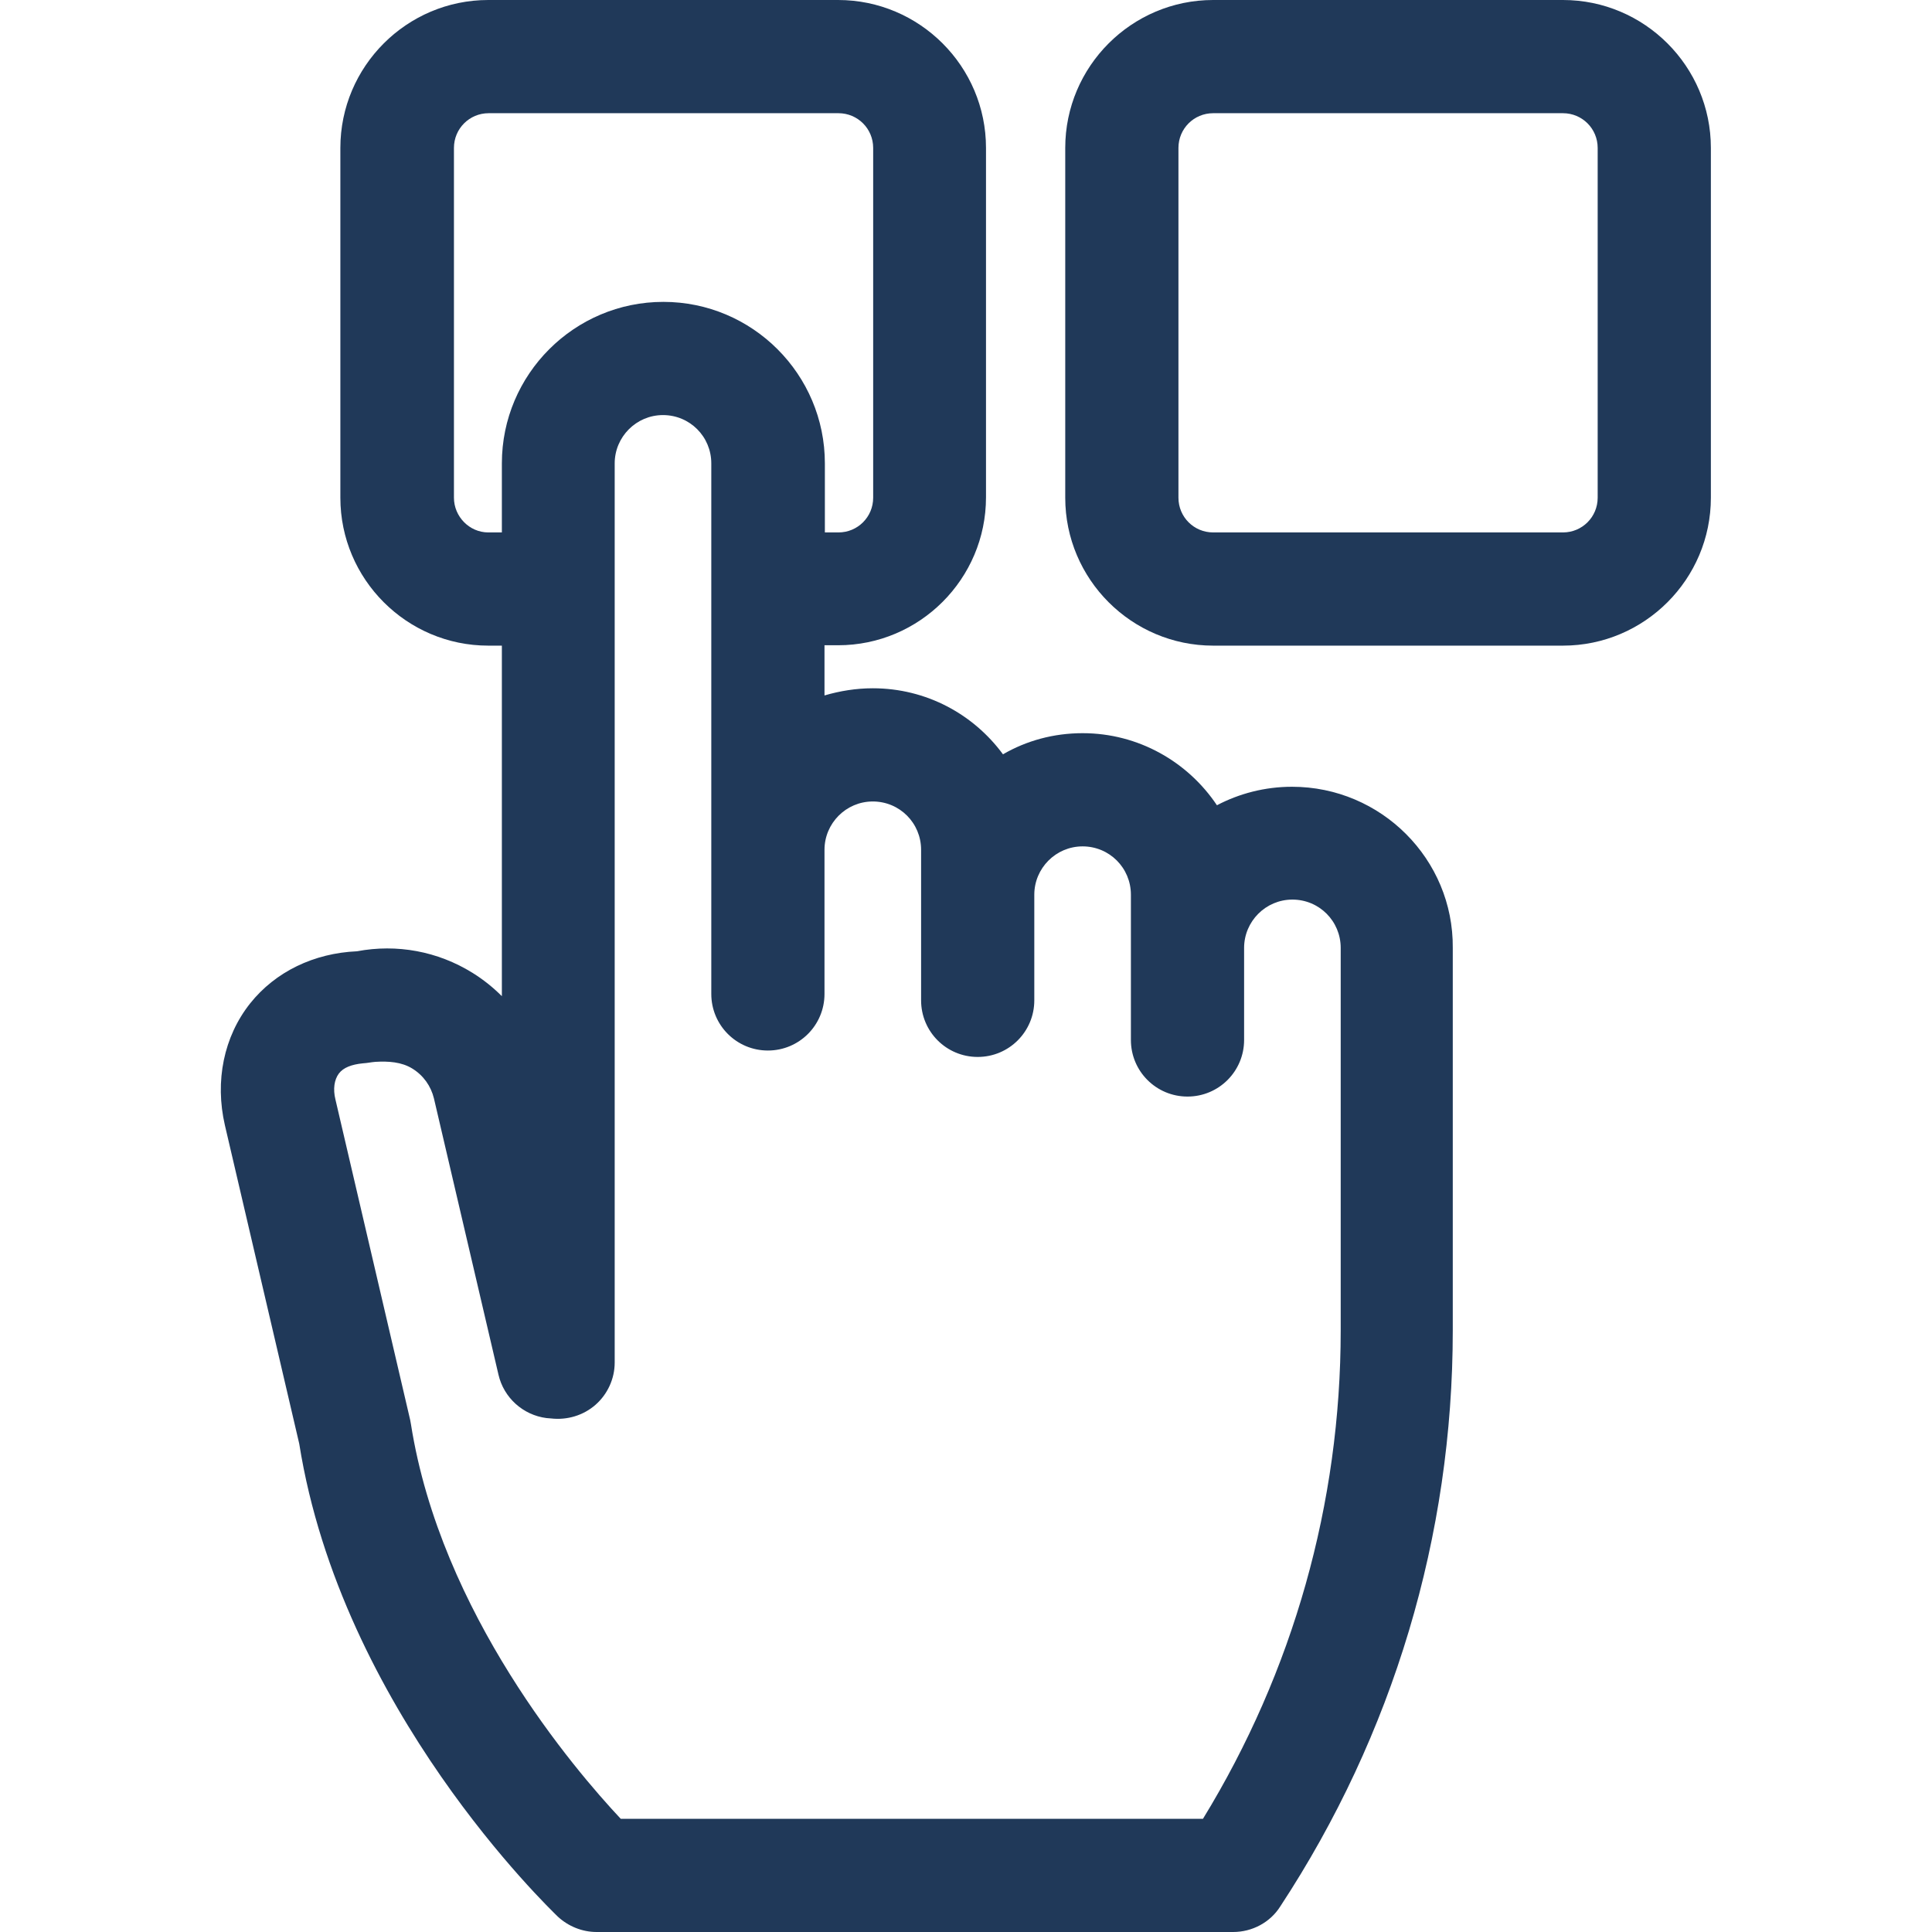
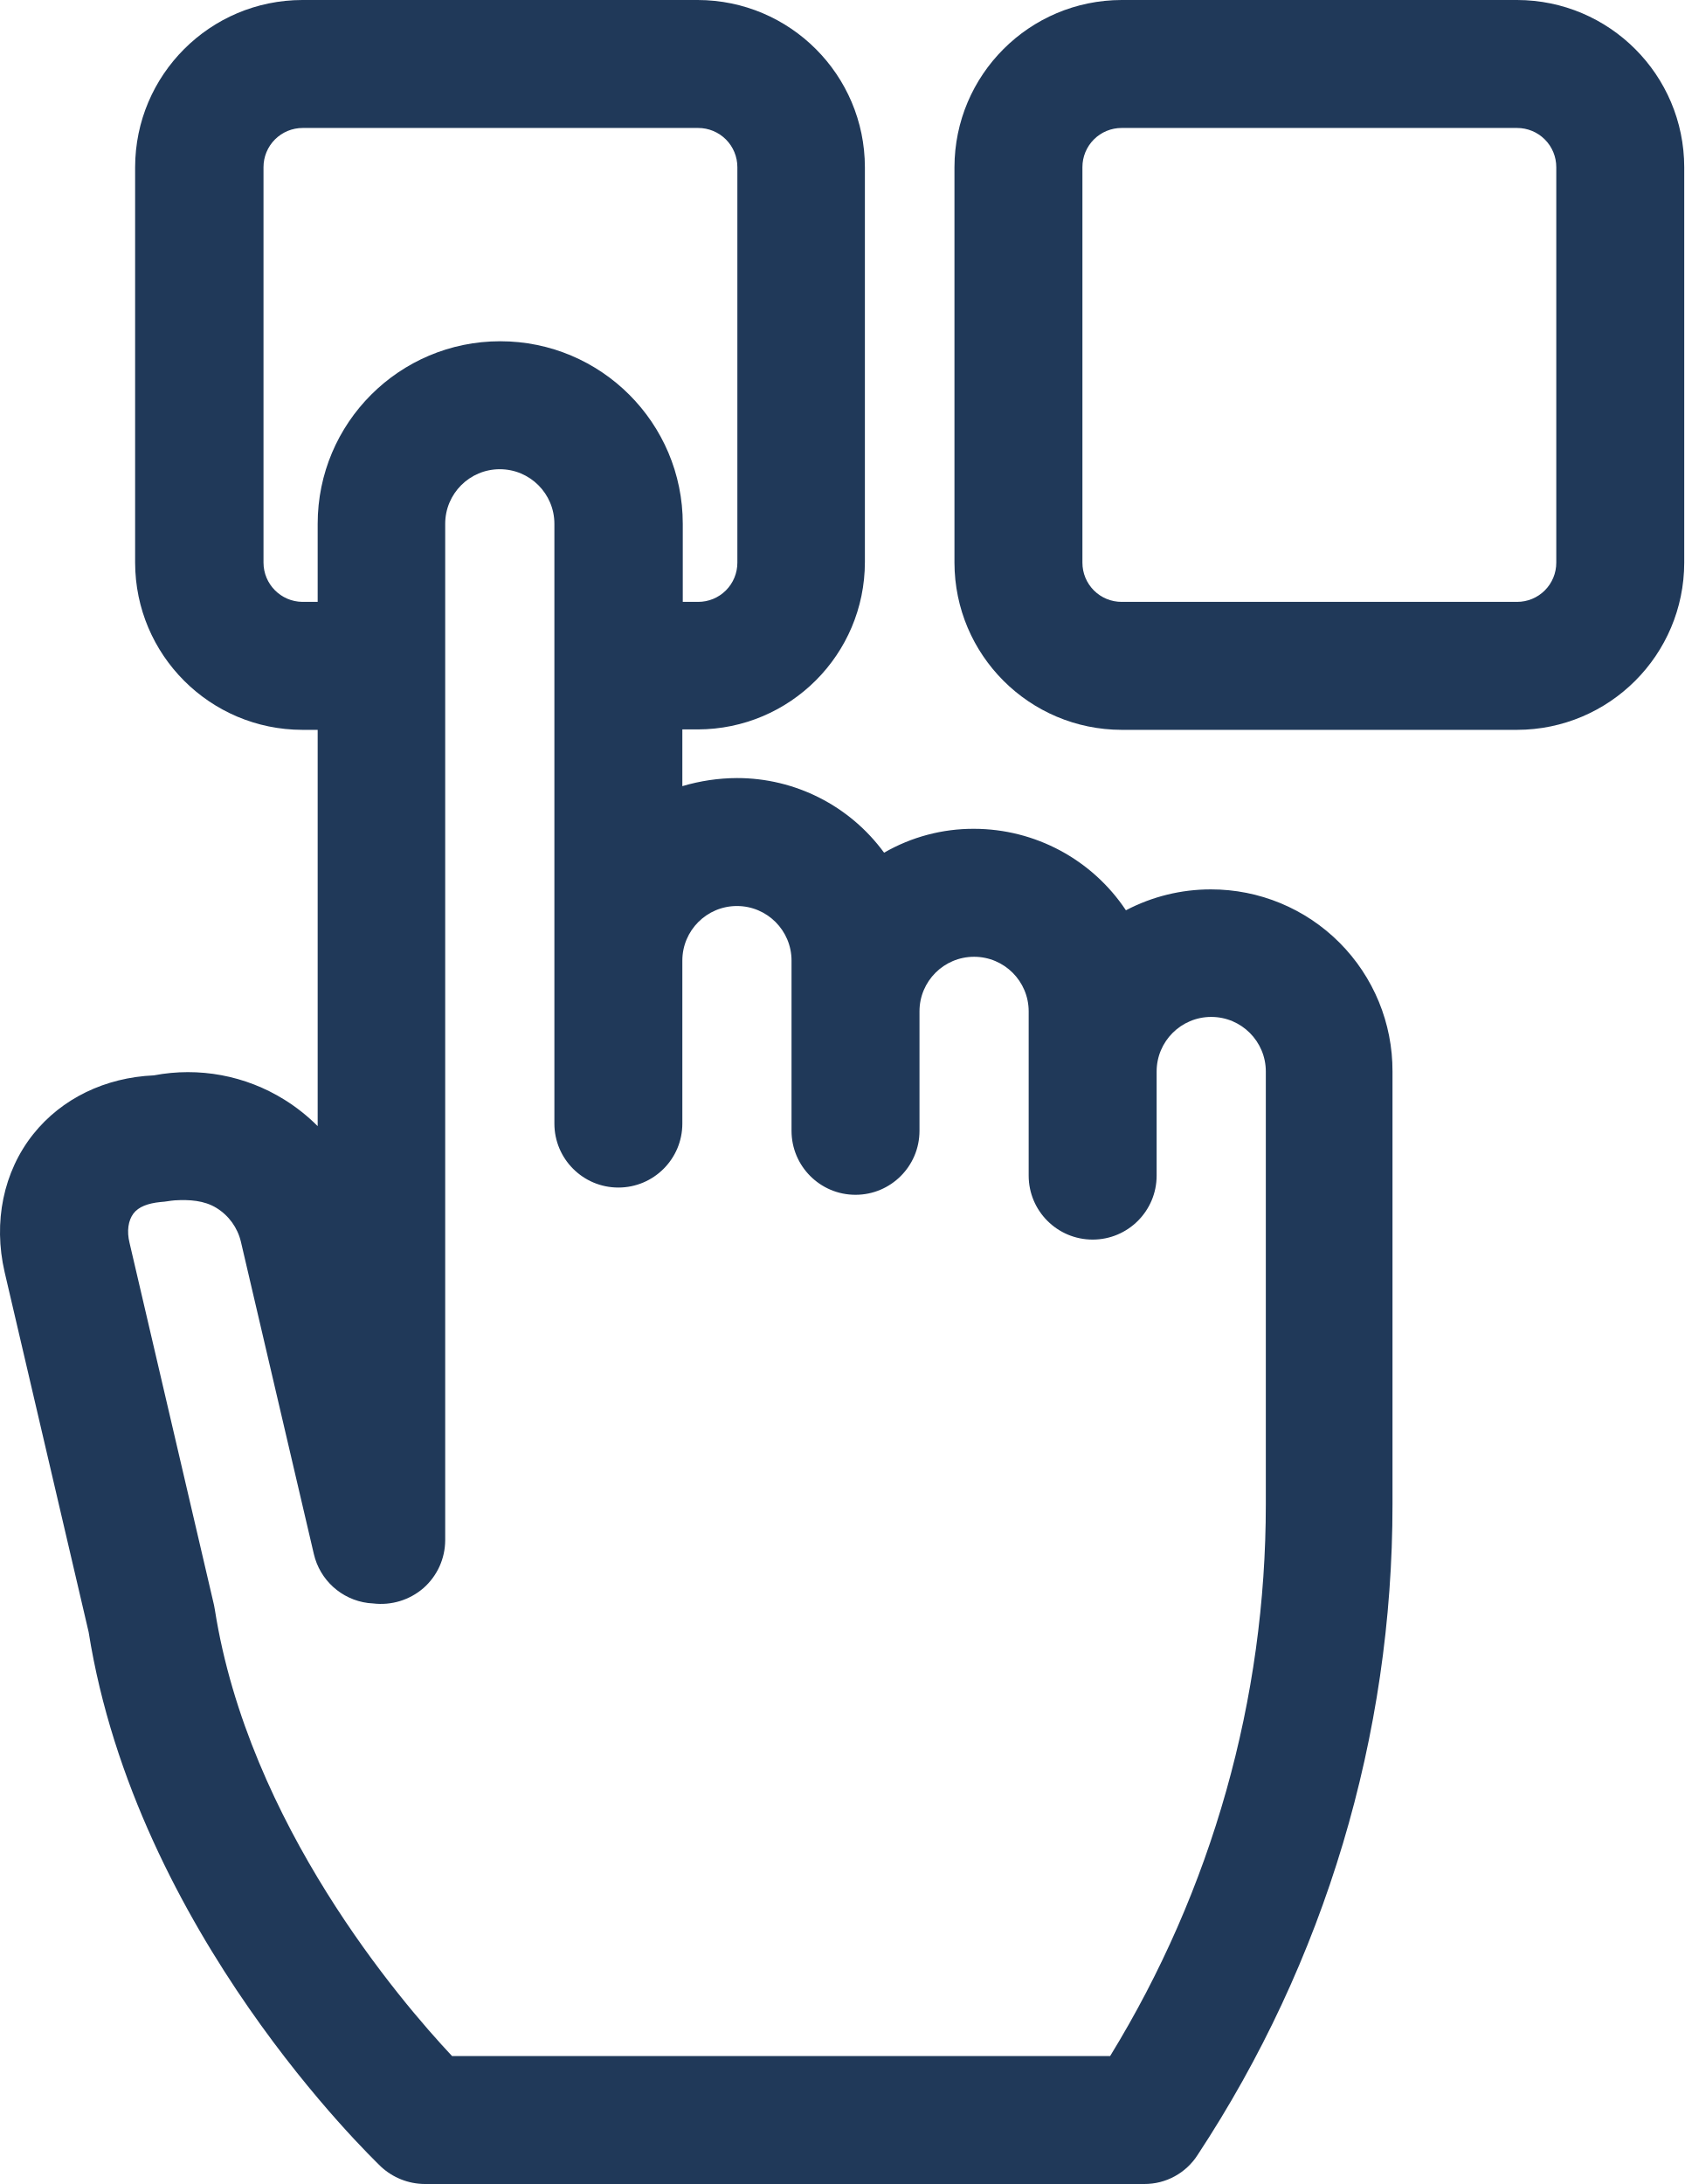
- <svg xmlns="http://www.w3.org/2000/svg" version="1.1" id="Layer_1" x="0px" y="0px" viewBox="0 0 512 512" style="enable-background:new 0 0 512 512;" xml:space="preserve">
-   <style type="text/css">
- 	.st0{fill:#203959;}
- </style>
+ <svg xmlns="http://www.w3.org/2000/svg" id="Layer_1" data-name="Layer 1" viewBox="0 0 394.88 512">
  <g>
-     <path class="st0" d="M414.2,0h-92.7c-21.6,0-39.2,17.6-39.2,39.2v92.7c0,21.6,17.6,39.2,39.2,39.2h92.7c21.6,0,39.2-17.6,39.2-39.2   V39.2C453.4,17.6,435.8,0,414.2,0z M423.4,131.9c0,5.1-4.1,9.2-9.2,9.2h-92.7c-5.1,0-9.2-4.1-9.2-9.2V39.2c0-5.1,4.1-9.2,9.2-9.2   h92.7c5.1,0,9.2,4.1,9.2,9.2V131.9z" />
-     <path class="st0" d="M342.4,208.5c-7.2,0-14,1.8-19.9,4.9c-7.7-11.5-20.8-19.1-35.6-19.1c-7.7,0-14.9,2-21.1,5.6   c-7.8-10.6-20.3-17.5-34.5-17.5c-4.4,0-8.7,0.7-12.8,1.9V171h3.6c21.6,0,39.2-17.6,39.2-39.2V39.2c0-21.6-17.6-39.2-39.2-39.2   h-92.7c-21.6,0-39.2,17.6-39.2,39.2v92.7c0,21.6,17.6,39.2,39.2,39.2h3.6V264c-2.3-2.3-4.9-4.4-7.8-6.2c-9.2-5.7-20-7.7-30.6-5.7   c-11.4,0.5-21.6,5.4-28.3,13.8c-7,8.8-9.4,20.6-6.7,32.3l19.7,84.4c11.2,70.4,66.2,123,68.5,125.3c2.8,2.6,6.5,4.1,10.3,4.1h168.7   c5,0,9.8-2.5,12.5-6.8c29.9-45.5,45.7-98.2,45.7-152.6l0-101.4c0,0,0,0,0,0C385.2,227.7,366,208.5,342.4,208.5z M164.5,482   c-12.1-12.9-47.7-54.4-55.6-104.6c-0.1-0.4-0.1-0.7-0.2-1.1l-19.8-84.9c-0.7-2.8-0.3-5.3,0.9-6.9s3.4-2.4,6.3-2.7   c1.5-0.1,2.1-0.3,3.4-0.4c3.4-0.2,6.9,0,9.8,1.8s4.9,4.6,5.7,7.9l17.1,73.2c1.4,6.1,6.5,10.7,12.7,11.5l1.2,0.1   c4.3,0.5,8.6-0.8,11.8-3.6c3.2-2.8,5.1-6.9,5.1-11.2V122.8c0-7,5.7-12.8,12.8-12.8s12.8,5.7,12.8,12.8v102.4v38.2   c0,8.3,6.7,15,15,15s15-6.7,15-15v-38.2c0-7,5.7-12.8,12.8-12.8s12.8,5.7,12.8,12.8v11.9v28c0,8.3,6.7,15,15,15c8.3,0,15-6.7,15-15   v-28c0-7,5.7-12.8,12.8-12.8s12.8,5.7,12.8,12.8v14.1v24.4c0,8.3,6.7,15,15,15s15-6.7,15-15v-24.4c0-7,5.7-12.8,12.8-12.8   s12.8,5.7,12.8,12.8l0,101.4c0,45.8-12.6,90.4-36.5,129.4L164.5,482L164.5,482z M120.3,131.9V39.2c0-5.1,4.1-9.2,9.2-9.2h92.7   c5.1,0,9.2,4.1,9.2,9.2v92.7c0,5.1-4.1,9.2-9.2,9.2h-3.6v-18.3c0-23.6-19.2-42.8-42.8-42.8S133,99.2,133,122.8v18.3h-3.6   C124.4,141.1,120.3,136.9,120.3,131.9z" />
+     <path d="M414.2,0H321.5a39.26,39.26,0,0,0-39.2,39.2v92.7a39.26,39.26,0,0,0,39.2,39.2h92.7a39.26,39.26,0,0,0,39.2-39.2V39.2A39.26,39.26,0,0,0,414.2,0Zm9.2,131.9a9.18,9.18,0,0,1-9.2,9.2H321.5a9.18,9.18,0,0,1-9.2-9.2V39.2a9.18,9.18,0,0,1,9.2-9.2h92.7a9.18,9.18,0,0,1,9.2,9.2v92.7Z" transform="translate(-58.52 0)" fill="#203959" />
+     <path d="M342.4,208.5a42.77,42.77,0,0,0-19.9,4.9,42.85,42.85,0,0,0-35.6-19.1,41.82,41.82,0,0,0-21.1,5.6,42.7,42.7,0,0,0-34.5-17.5,45.57,45.57,0,0,0-12.8,1.9V171h3.6a39.26,39.26,0,0,0,39.2-39.2V39.2A39.26,39.26,0,0,0,222.1,0H129.4A39.26,39.26,0,0,0,90.2,39.2v92.7a39.26,39.26,0,0,0,39.2,39.2H133V264a43.41,43.41,0,0,0-7.8-6.2,42.73,42.73,0,0,0-30.6-5.7c-11.4.5-21.6,5.4-28.3,13.8-7,8.8-9.4,20.6-6.7,32.3l19.7,84.4c11.2,70.4,66.2,123,68.5,125.3a15.23,15.23,0,0,0,10.3,4.1H326.8a14.76,14.76,0,0,0,12.5-6.8A277,277,0,0,0,385,352.6V251.2h0A42.53,42.53,0,0,0,342.4,208.5ZM164.5,482c-12.1-12.9-47.7-54.4-55.6-104.6-.1-.4-.1-.7-.2-1.1L88.9,291.4c-.7-2.8-.3-5.3.9-6.9s3.4-2.4,6.3-2.7c1.5-.1,2.1-.3,3.4-.4,3.4-.2,6.9,0,9.8,1.8a12.74,12.74,0,0,1,5.7,7.9l17.1,73.2a15,15,0,0,0,12.7,11.5l1.2.1a15.24,15.24,0,0,0,11.8-3.6,15,15,0,0,0,5.1-11.2V122.8a12.8,12.8,0,0,1,25.6,0V263.4a15,15,0,0,0,30,0V225.2a12.8,12.8,0,1,1,25.6,0v39.9a15,15,0,1,0,30,0v-28a12.8,12.8,0,0,1,25.6,0v38.5a15,15,0,0,0,30,0V251.2a12.8,12.8,0,0,1,25.6,0V352.6A247.15,247.15,0,0,1,318.8,482ZM120.3,131.9V39.2a9.18,9.18,0,0,1,9.2-9.2h92.7a9.18,9.18,0,0,1,9.2,9.2v92.7a9.18,9.18,0,0,1-9.2,9.2h-3.6V122.8a42.8,42.8,0,1,0-85.6,0v18.3h-3.6A9.22,9.22,0,0,1,120.3,131.9Z" transform="translate(-58.52 0)" fill="#203959" />
  </g>
</svg>
